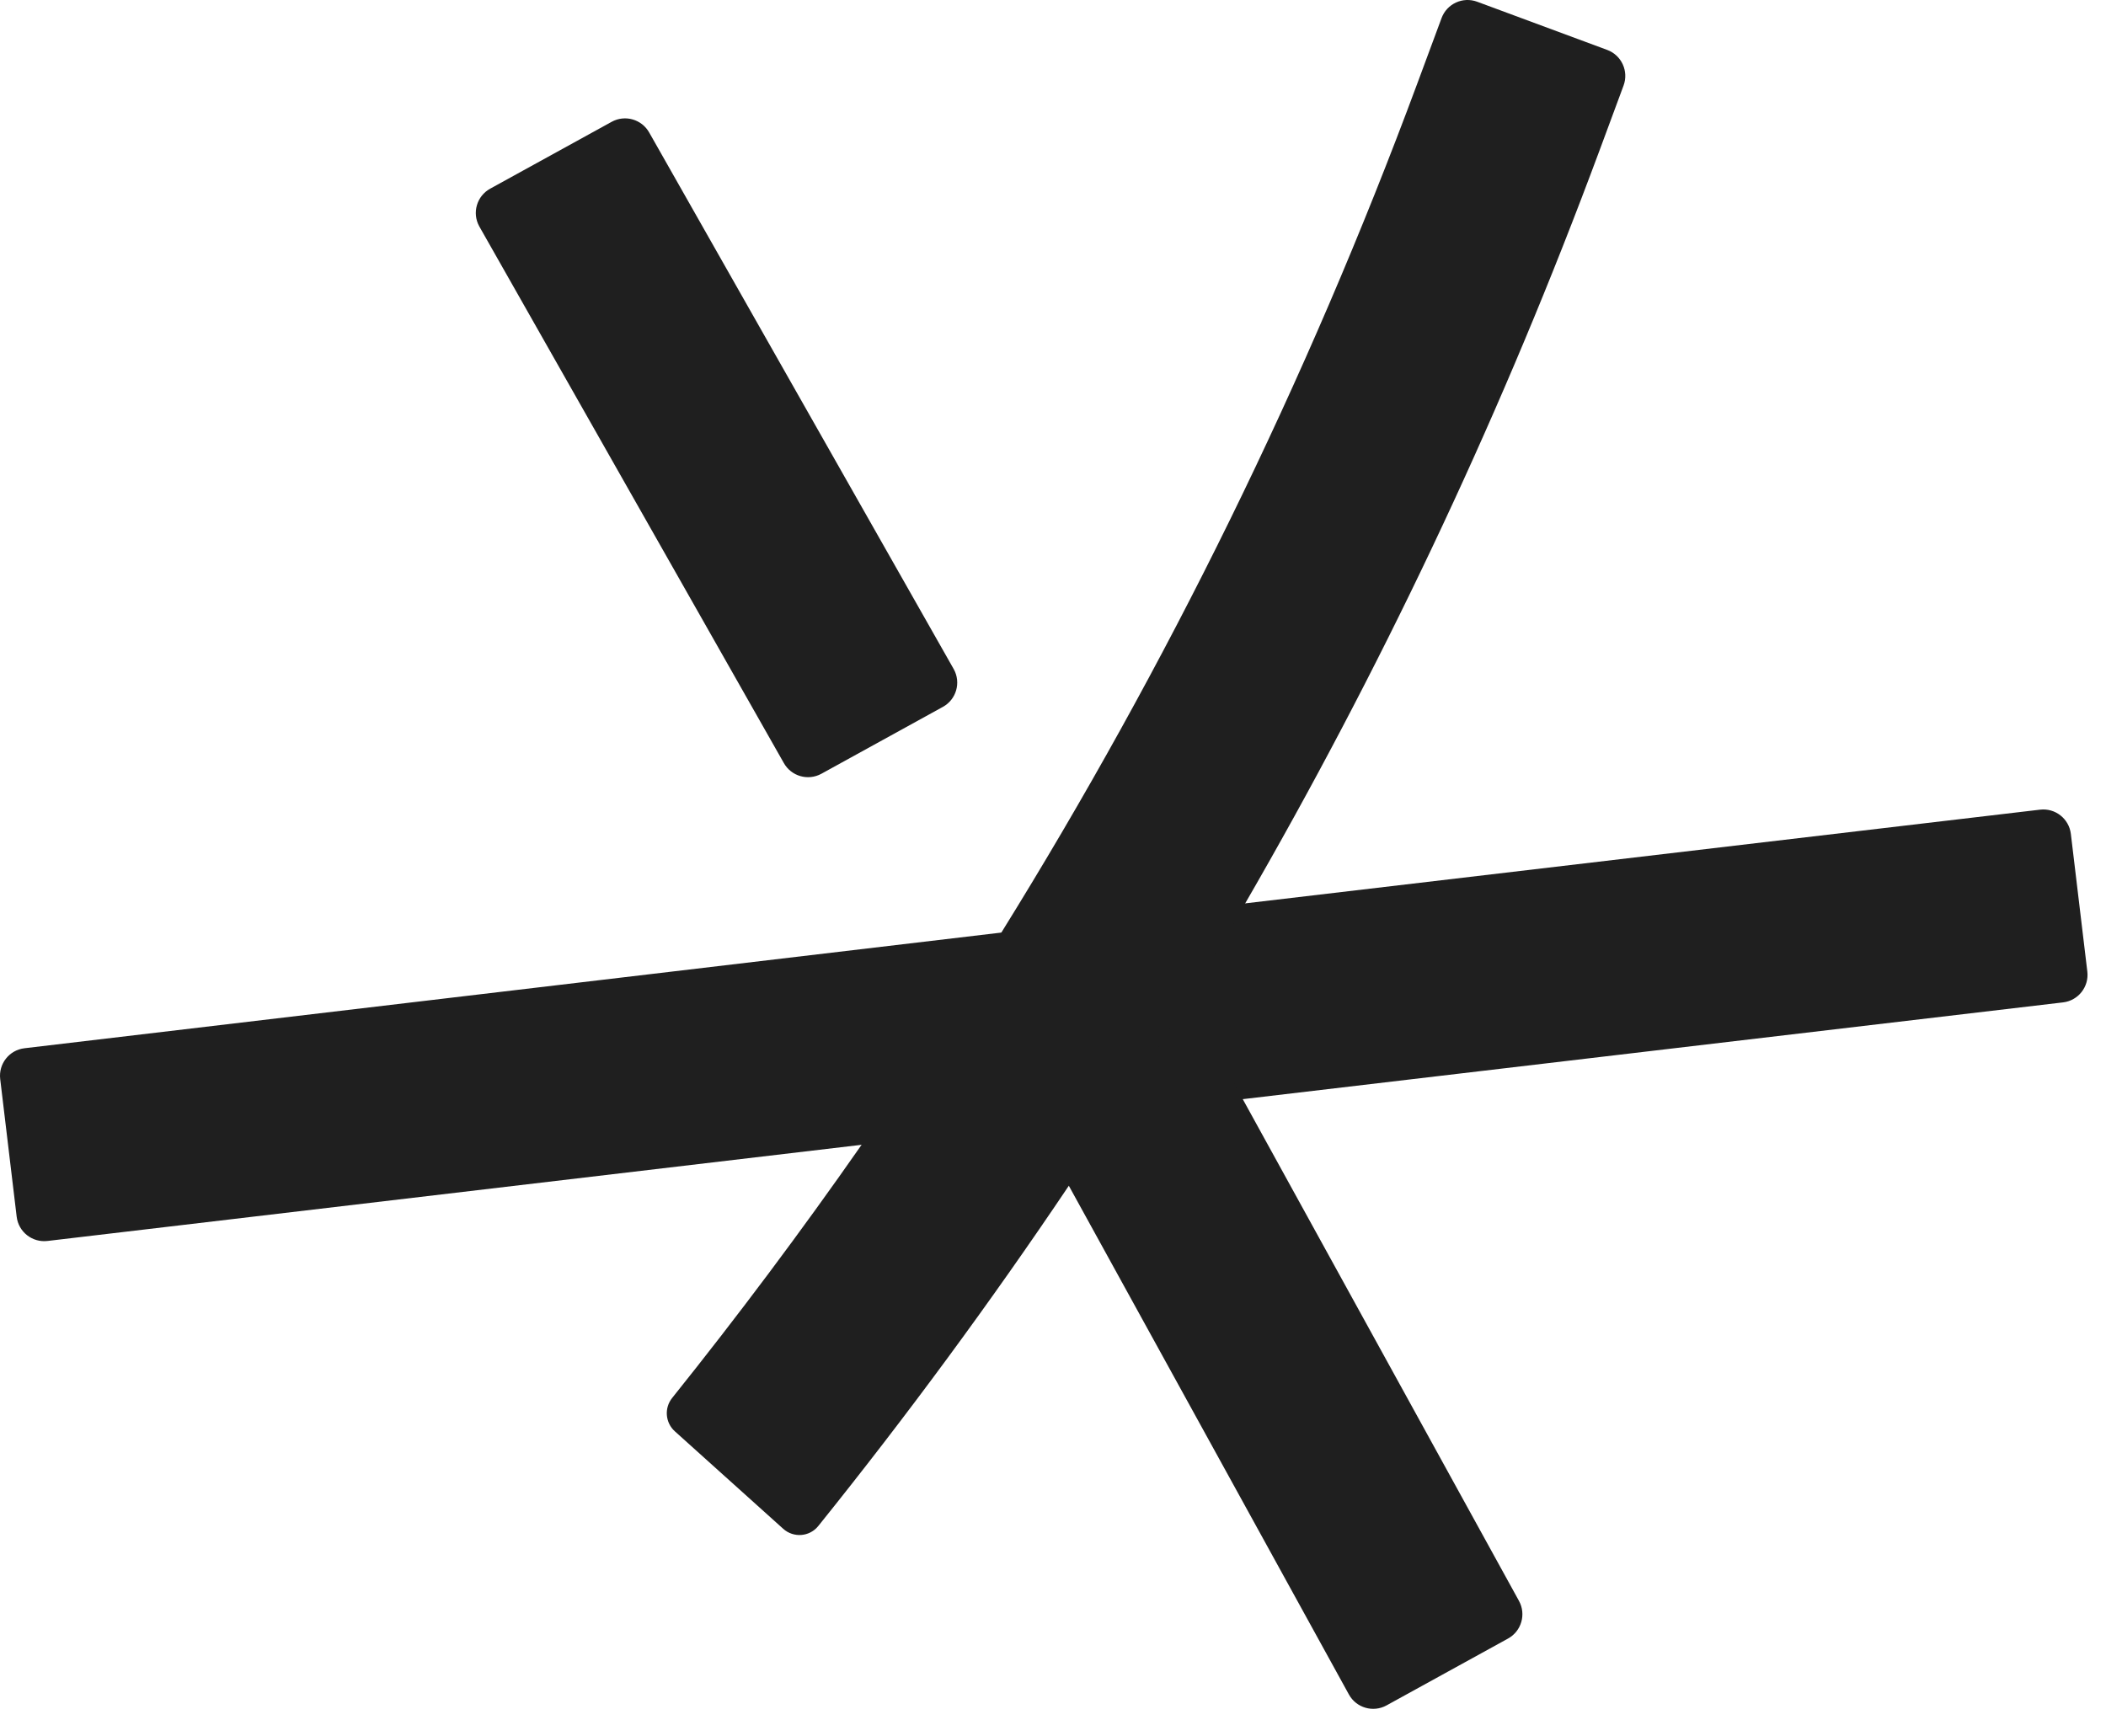
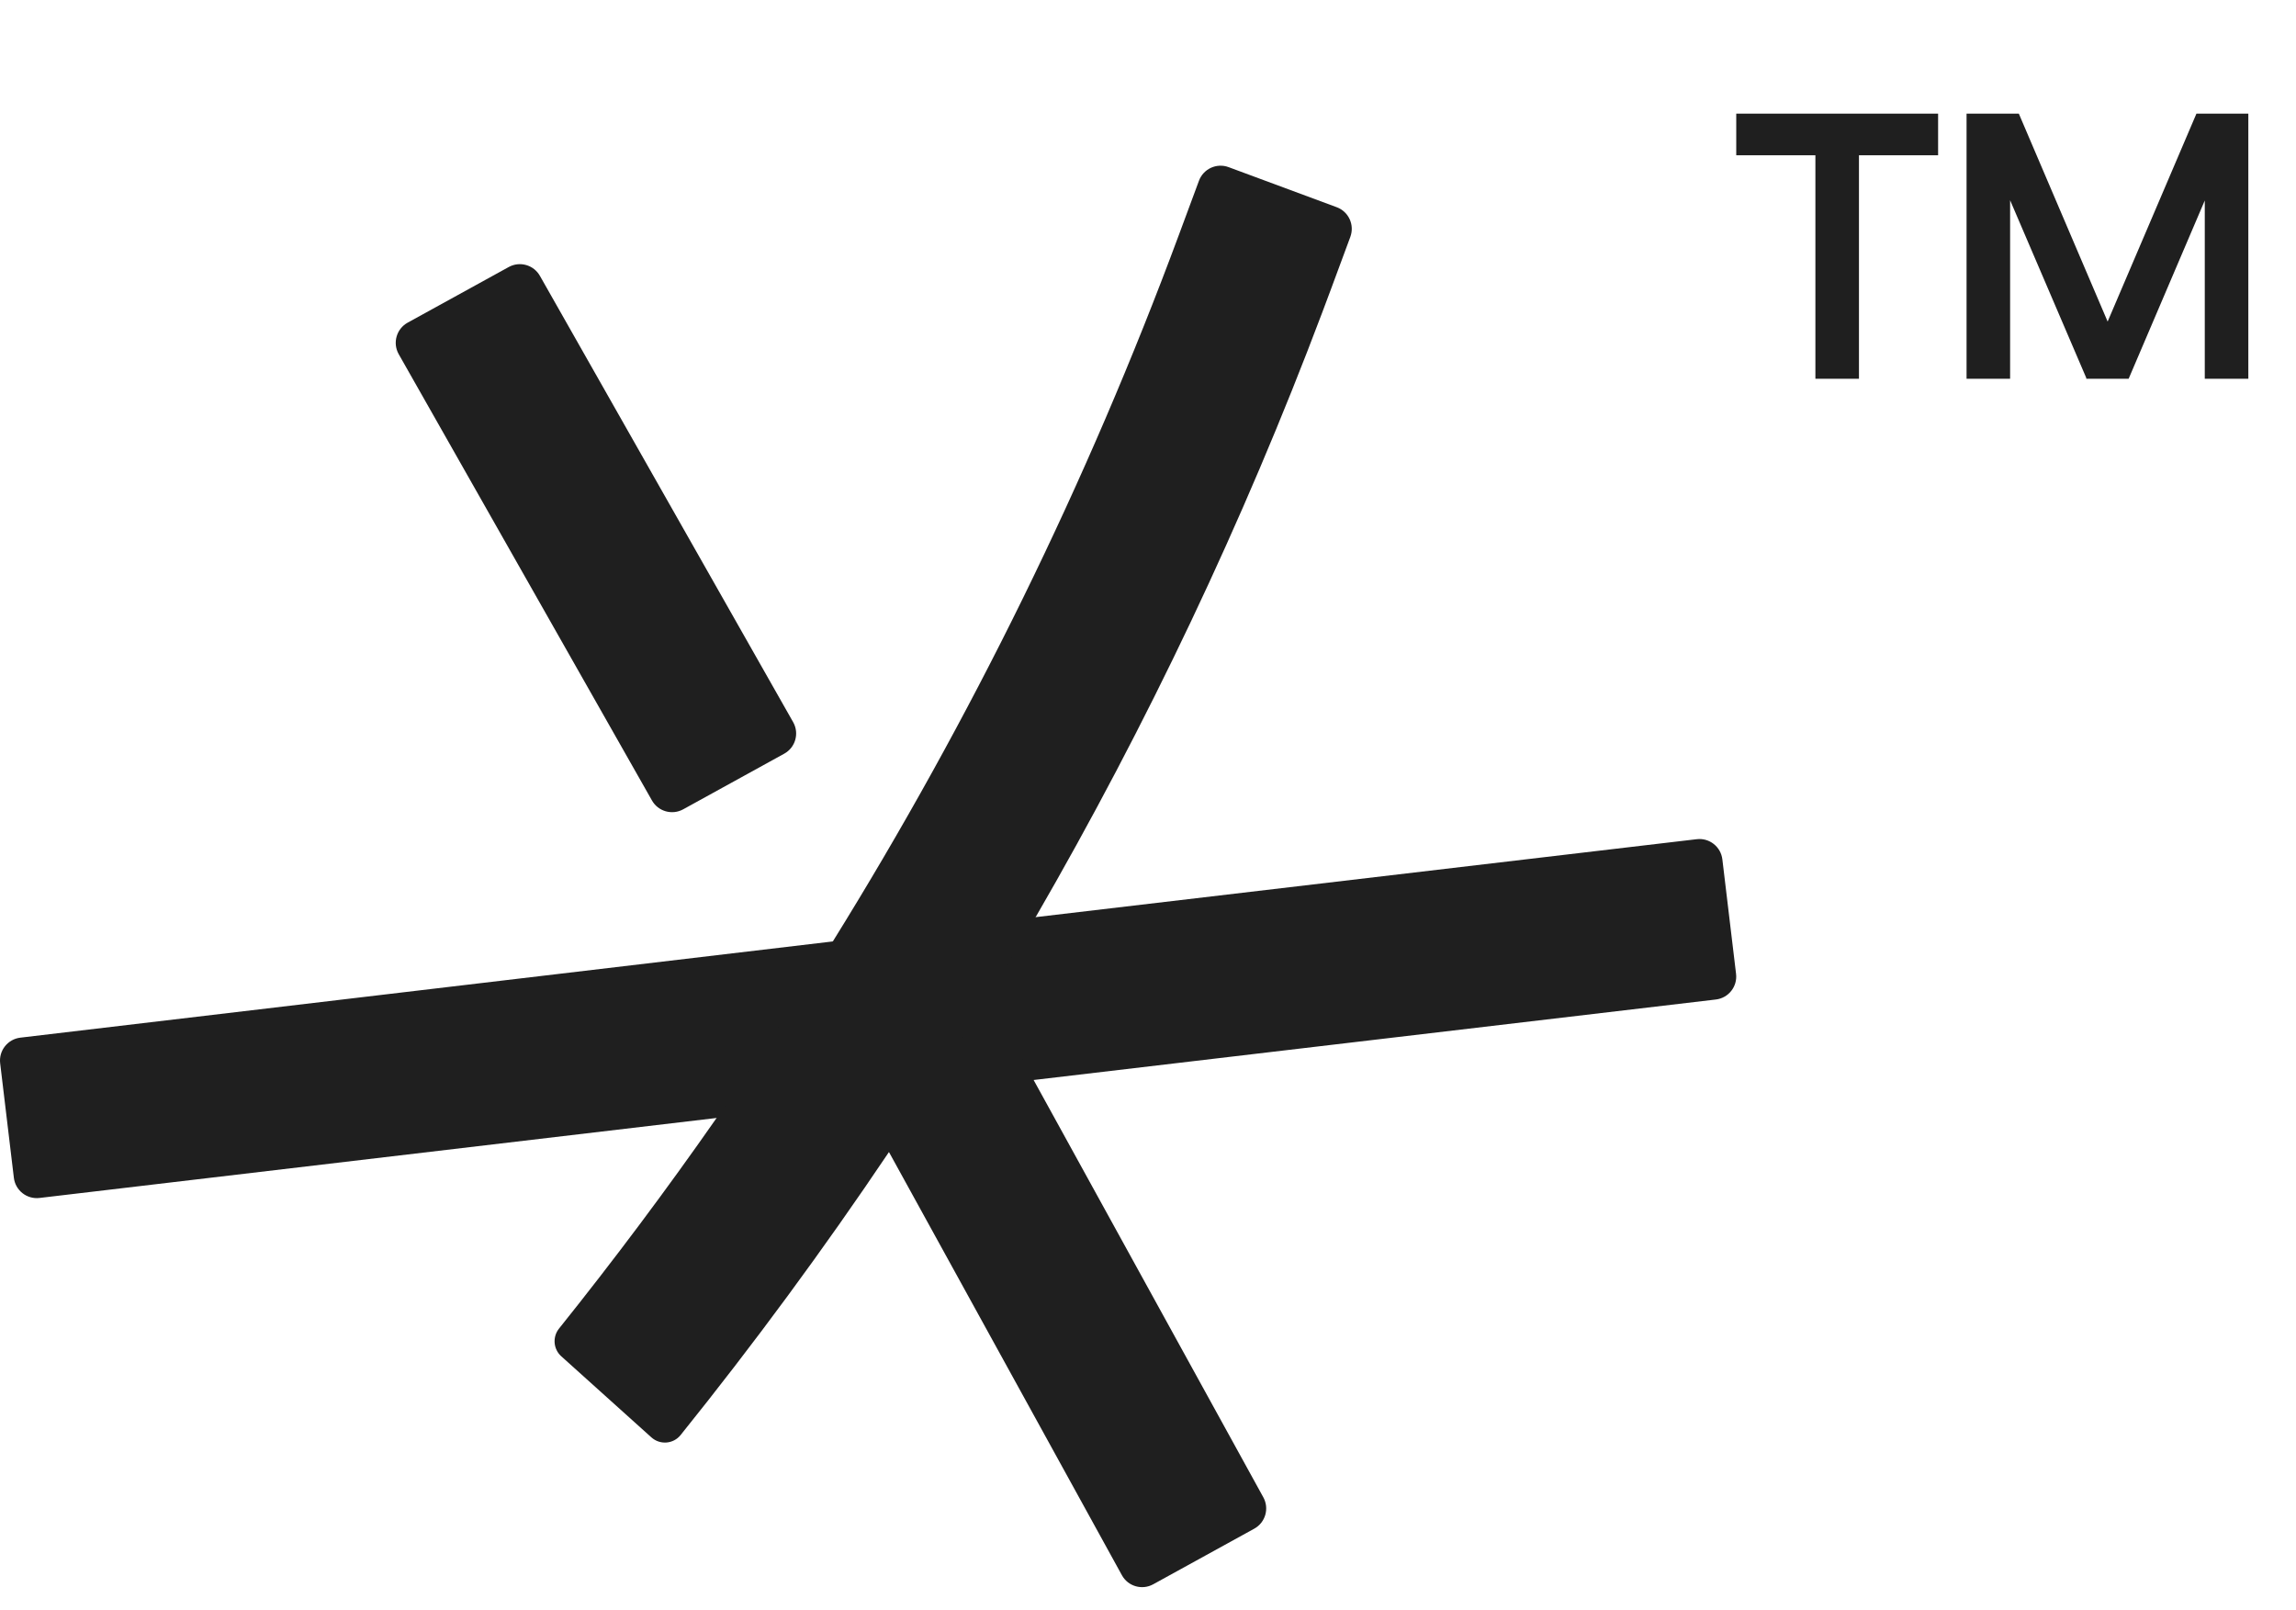
- <svg xmlns="http://www.w3.org/2000/svg" width="74" height="61" viewBox="0 0 74 61" fill="none">
-   <path d="M0.007 37.92C-0.057 37.386 0.324 36.901 0.859 36.837L35.185 32.772L43.753 31.746L71.682 28.453C72.216 28.389 72.701 28.77 72.765 29.304L73.344 34.142C73.408 34.676 73.027 35.161 72.493 35.225L43.668 38.626L30.274 40.23L1.67 43.609C1.135 43.673 0.65 43.292 0.586 42.758L0.007 37.92Z" fill="#1F1F1F" />
-   <path d="M16.84 7.954C16.58 7.482 16.752 6.89 17.224 6.63L21.492 4.281C21.964 4.021 22.556 4.193 22.816 4.665L33.514 23.517C33.774 23.989 33.602 24.582 33.13 24.841L28.862 27.191C28.39 27.45 27.798 27.278 27.538 26.807L16.84 7.954ZM36.39 39.55C36.131 39.079 36.303 38.486 36.774 38.227L41.043 35.877C41.514 35.618 42.107 35.79 42.366 36.261L43.668 38.626L53.373 56.257C53.632 56.729 53.46 57.321 52.989 57.581L48.72 59.93C48.249 60.19 47.656 60.018 47.397 59.546L37.556 41.669L36.39 39.55Z" fill="#1F1F1F" />
-   <path d="M56.473 1.754C56.978 1.941 57.235 2.502 57.048 3.007L56.202 5.291L55.862 6.198C52.511 15.085 48.452 23.624 43.753 31.746C41.796 35.127 39.729 38.437 37.556 41.669C34.79 45.783 31.852 49.772 28.753 53.626C28.447 54.007 27.884 54.051 27.52 53.724L23.713 50.299C23.375 49.995 23.334 49.48 23.619 49.125C25.933 46.237 28.153 43.27 30.274 40.23C31.975 37.791 33.613 35.304 35.185 32.772C41.004 23.4 45.918 13.409 49.806 2.92L50.653 0.636C50.84 0.131 51.4 -0.126 51.905 0.061L56.473 1.754Z" fill="#1F1F1F" />
+ <svg xmlns="http://www.w3.org/2000/svg" width="97" height="68" viewBox="0 0 97 68" fill="none">
+   <path d="M0.007 44.92C-0.057 44.386 0.324 43.901 0.859 43.837L35.185 39.772L43.753 38.746L71.682 35.453C72.216 35.389 72.701 35.77 72.765 36.304L73.344 41.142C73.408 41.676 73.027 42.161 72.493 42.225L43.668 45.626L30.274 47.23L1.67 50.609C1.135 50.673 0.65 50.292 0.586 49.758L0.007 44.92Z" fill="#1F1F1F" />
+   <path d="M16.84 14.954C16.58 14.482 16.752 13.89 17.224 13.63L21.492 11.281C21.964 11.021 22.556 11.193 22.816 11.665L33.514 30.517C33.774 30.989 33.602 31.582 33.13 31.841L28.862 34.191C28.39 34.45 27.798 34.278 27.538 33.807L16.84 14.954ZM36.39 46.55C36.131 46.079 36.303 45.486 36.774 45.227L41.043 42.877C41.514 42.618 42.107 42.79 42.366 43.261L43.668 45.626L53.373 63.257C53.632 63.729 53.46 64.321 52.989 64.581L48.72 66.93C48.249 67.19 47.656 67.018 47.397 66.546L37.556 48.669L36.39 46.55Z" fill="#1F1F1F" />
+   <path d="M56.473 8.754C56.978 8.941 57.235 9.502 57.048 10.007L56.202 12.291L55.862 13.198C52.511 22.085 48.452 30.624 43.753 38.746C41.796 42.127 39.729 45.437 37.556 48.669C34.79 52.783 31.852 56.772 28.753 60.626C28.447 61.007 27.884 61.051 27.52 60.724L23.713 57.299C23.375 56.995 23.334 56.48 23.619 56.125C25.933 53.237 28.153 50.27 30.274 47.23C31.975 44.791 33.613 42.304 35.185 39.772C41.004 30.4 45.918 20.409 49.806 9.92L50.653 7.636C50.84 7.131 51.4 6.874 51.905 7.061L56.473 8.754Z" fill="#1F1F1F" />
+   <path d="M76.696 16V4.8H78.536V16H76.696ZM73.352 6.56V4.8H81.88V6.56H73.352ZM88.138 16L88.154 15.664L92.794 4.8H94.57V5.136L89.93 16H88.138ZM83.082 16V4.8H84.922V16H83.082ZM88.154 16L83.498 5.136V4.8H85.29L89.93 15.664V16H88.154ZM93.146 16V4.8H94.986V16H93.146Z" fill="#1F1F1F" />
</svg>
